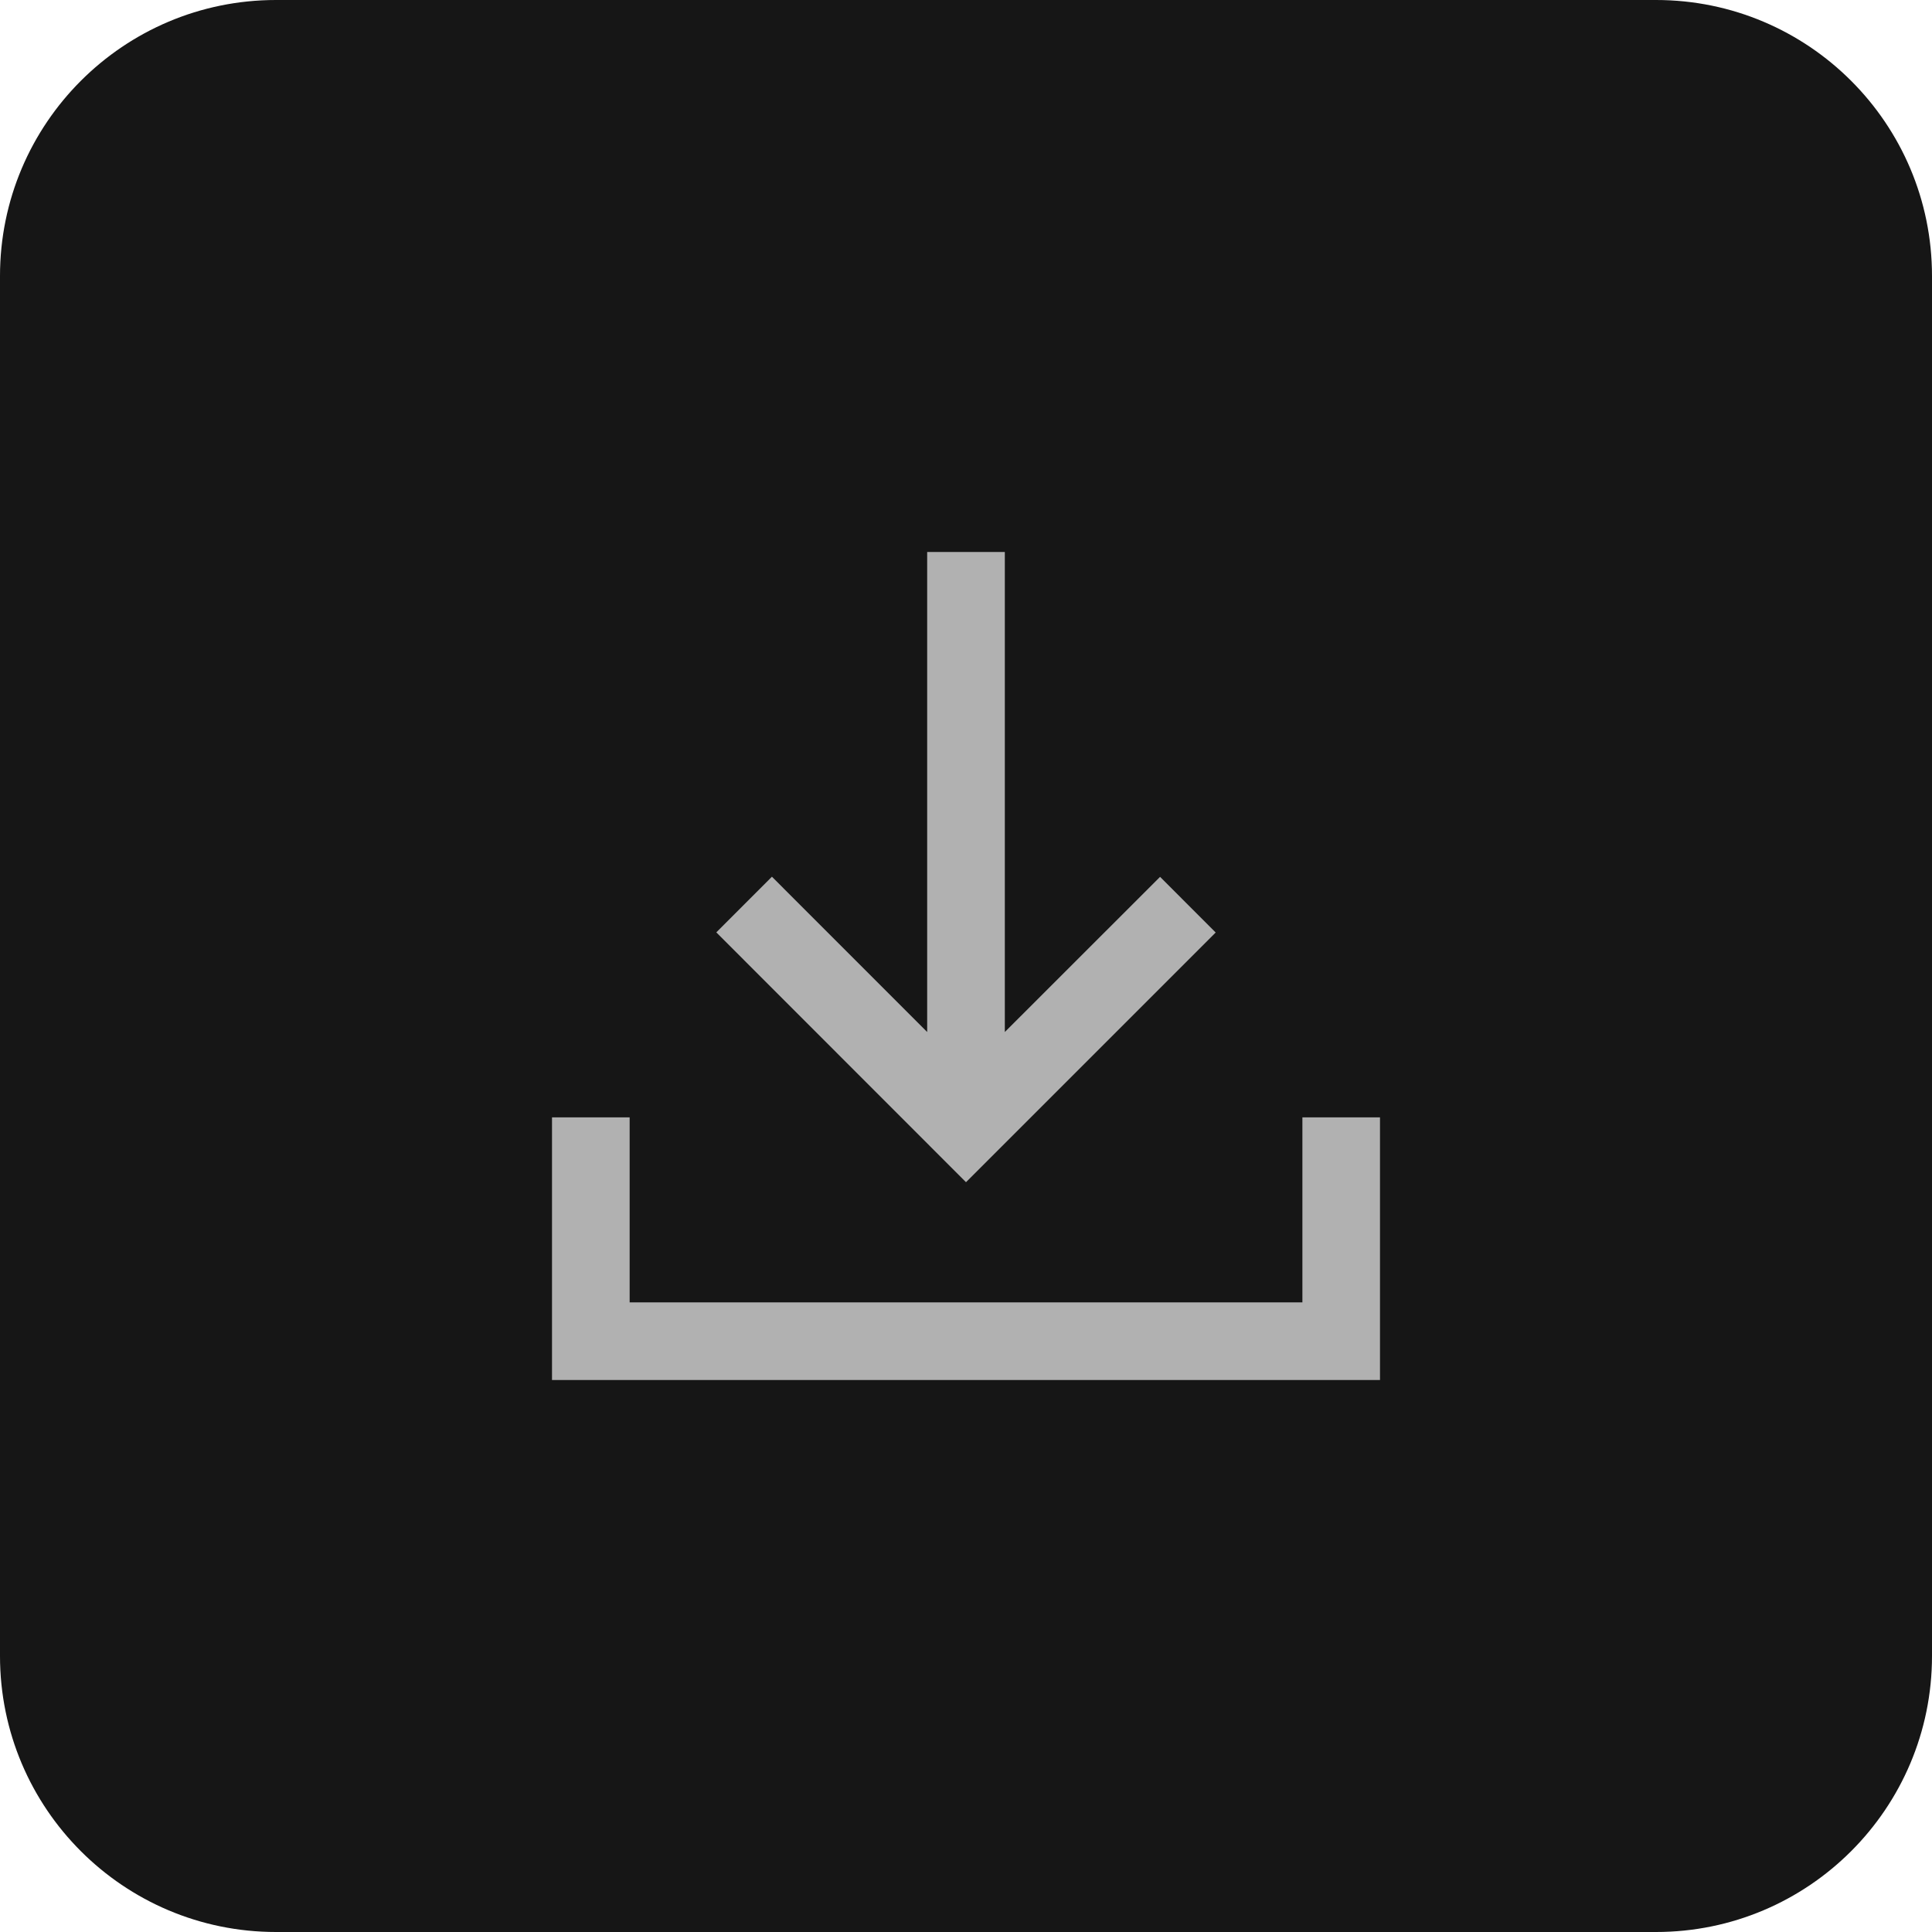
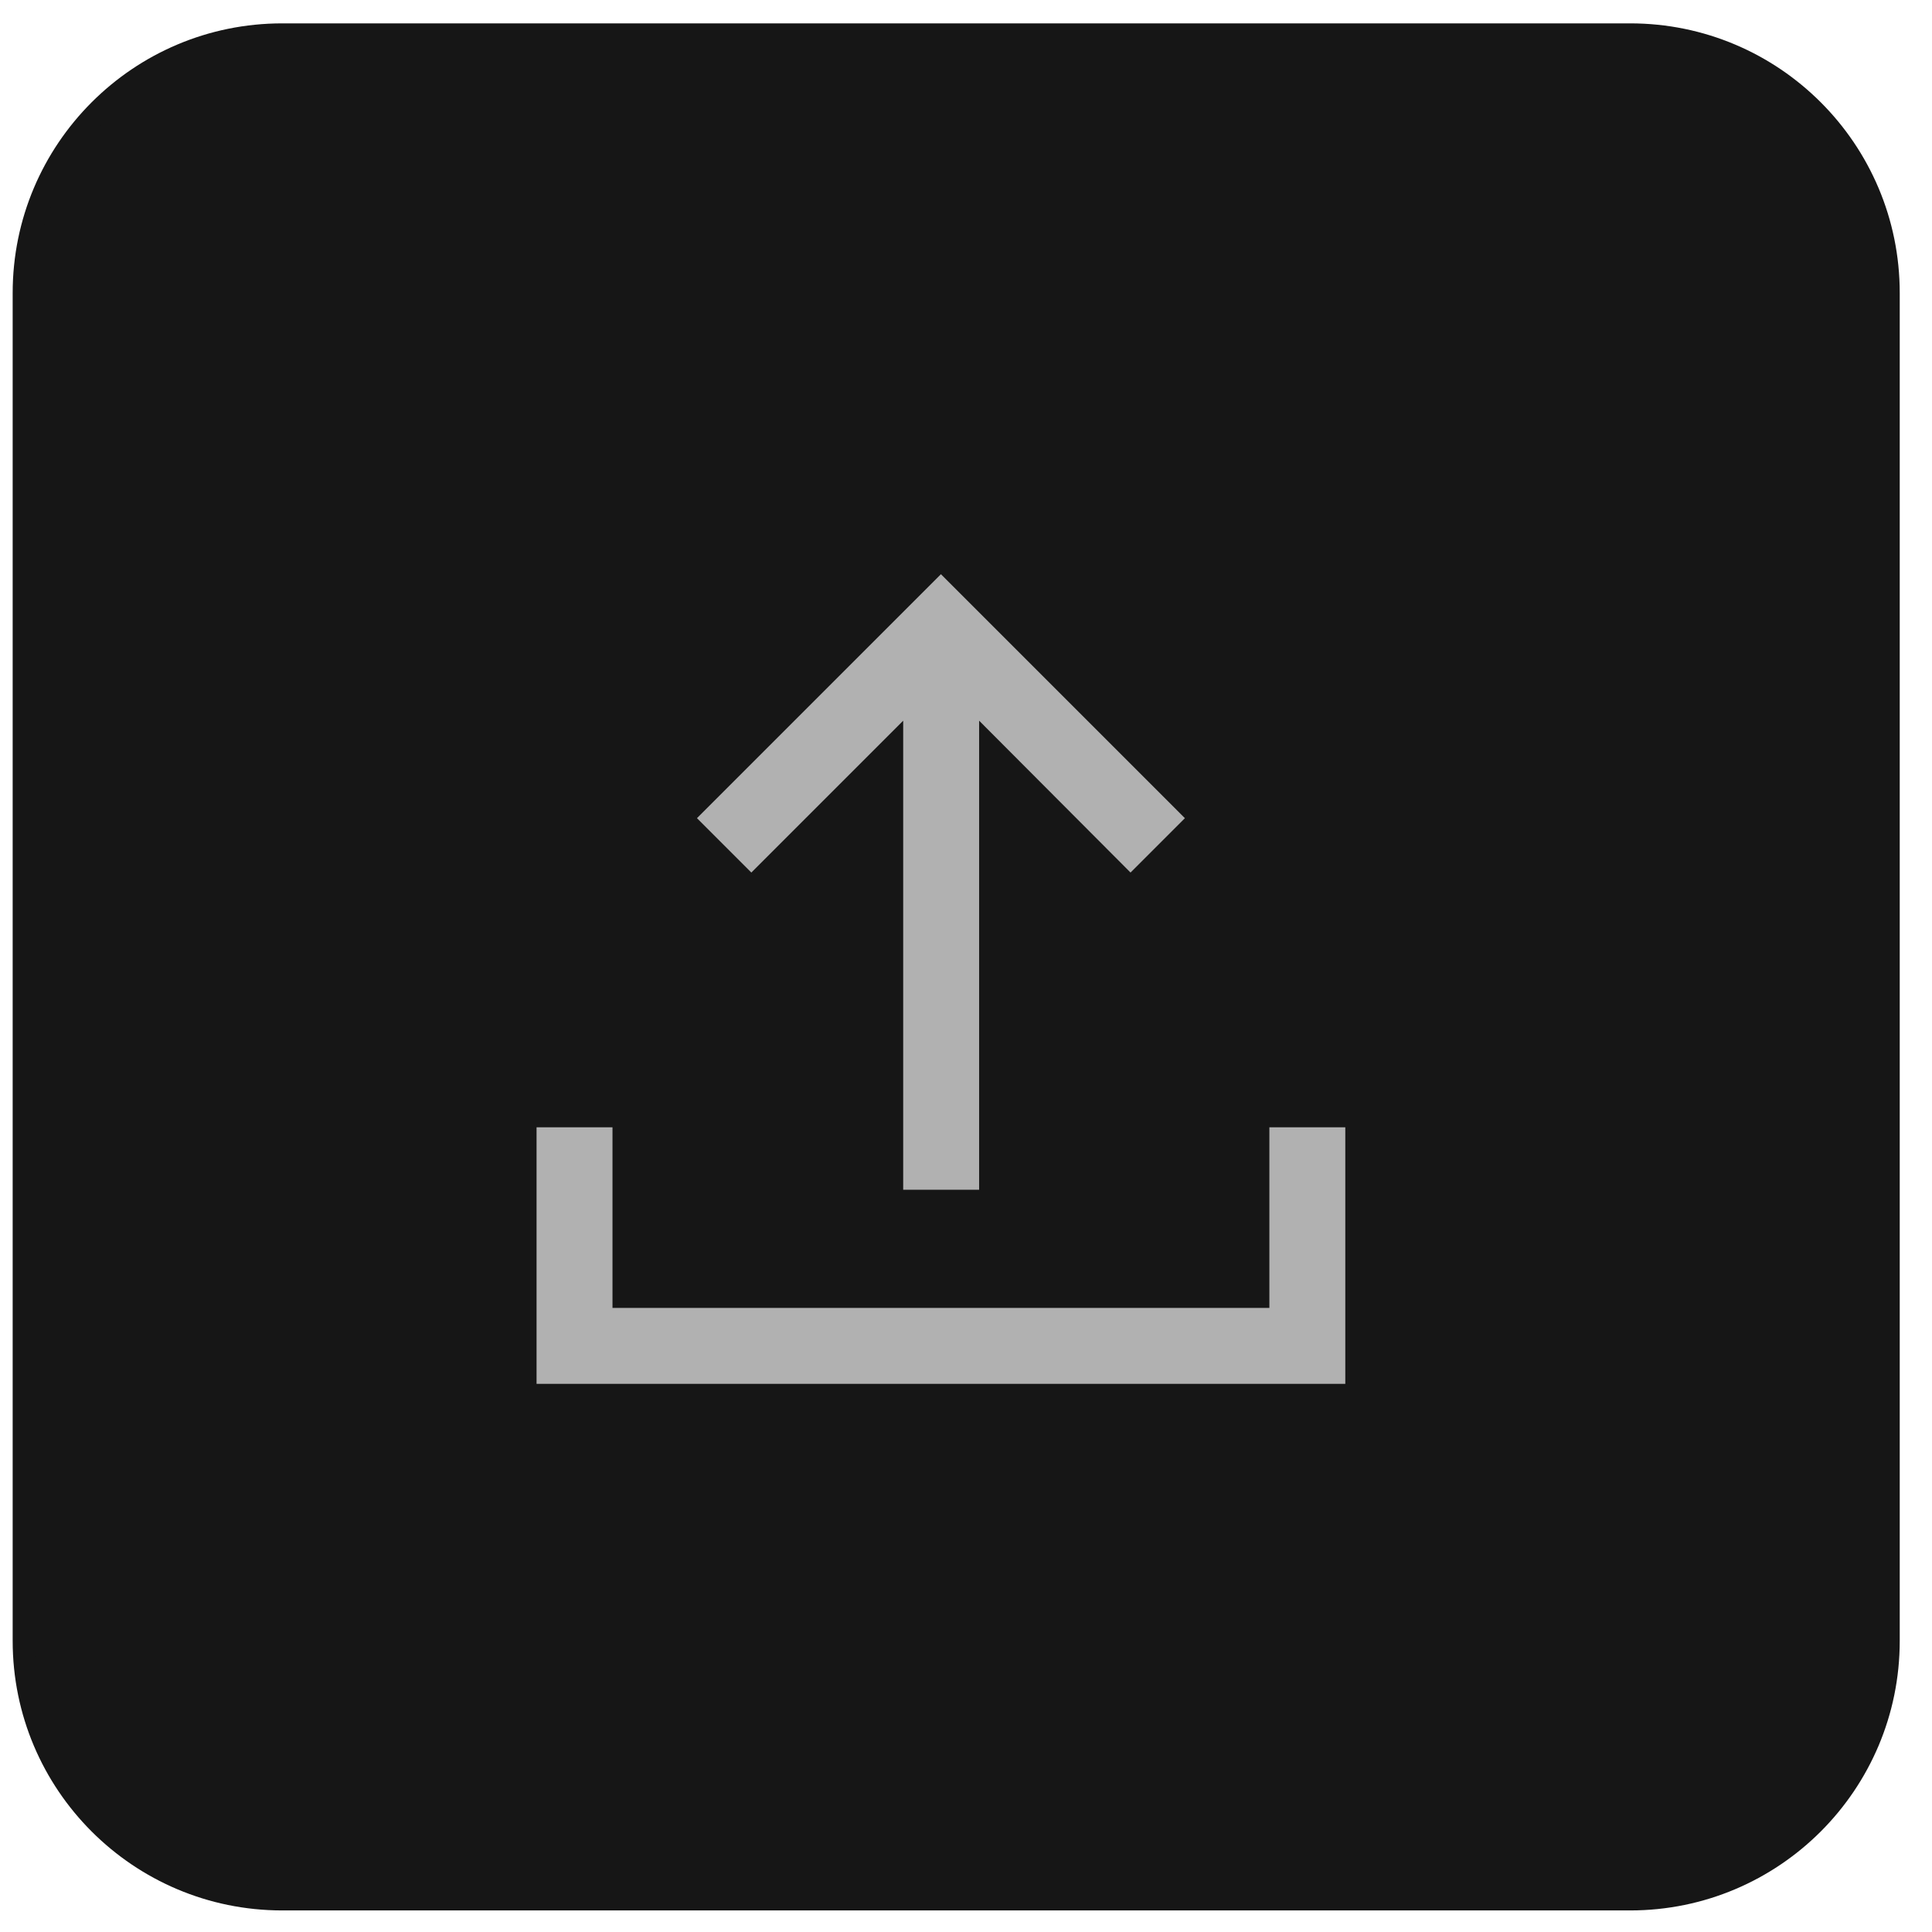
- <svg xmlns="http://www.w3.org/2000/svg" width="42" height="42" viewBox="0 0 42 42">
-   <g data-name="그룹 9651" transform="translate(-2860 -1811)">
-     <rect data-name="사각형 520" width="42" height="42" rx="6" transform="translate(2860 1811)" style="fill:#161616" />
-     <path data-name="패스 1473" d="M16.313 12.291v4.022H1.688v-4.022H0V18h18v-5.709zM8.156 0v10.435L4.781 7.059l-1.209 1.21L9 13.7l5.428-5.428-1.209-1.21-3.375 3.373V0z" transform="translate(2872 1823)" style="fill:#b1b1b1" />
-   </g>
+ <svg xmlns="http://www.w3.org/2000/svg" width="43" height="43" viewBox="0 0 43 43" fill="none">
+   <path d="M36.282.52h-30a6 6 0 0 0-6 6v30a6 6 0 0 0 6 6h30a6 6 0 0 0 6-6v-30a6 6 0 0 0-6-6z" fill="#161616" />
+   <path d="M36.282 1.02h-30a5.5 5.5 0 0 0-5.5 5.5v30a5.5 5.5 0 0 0 5.5 5.5h30a5.5 5.5 0 0 0 5.5-5.5v-30a5.5 5.5 0 0 0-5.5-5.5z" fill="#161616" />
+   <path d="m15.512 18.21 1.21 1.21 3.38-3.38v10.44h1.69V16.04l3.37 3.38 1.21-1.21-5.43-5.43-5.43 5.43z" fill="#B1B1B1" />
+   <path d="M28.252 25.09v4.02h-14.62v-4.02h-1.69v5.71h18v-5.71h-1.69z" fill="#B1B1B1" />
</svg>
